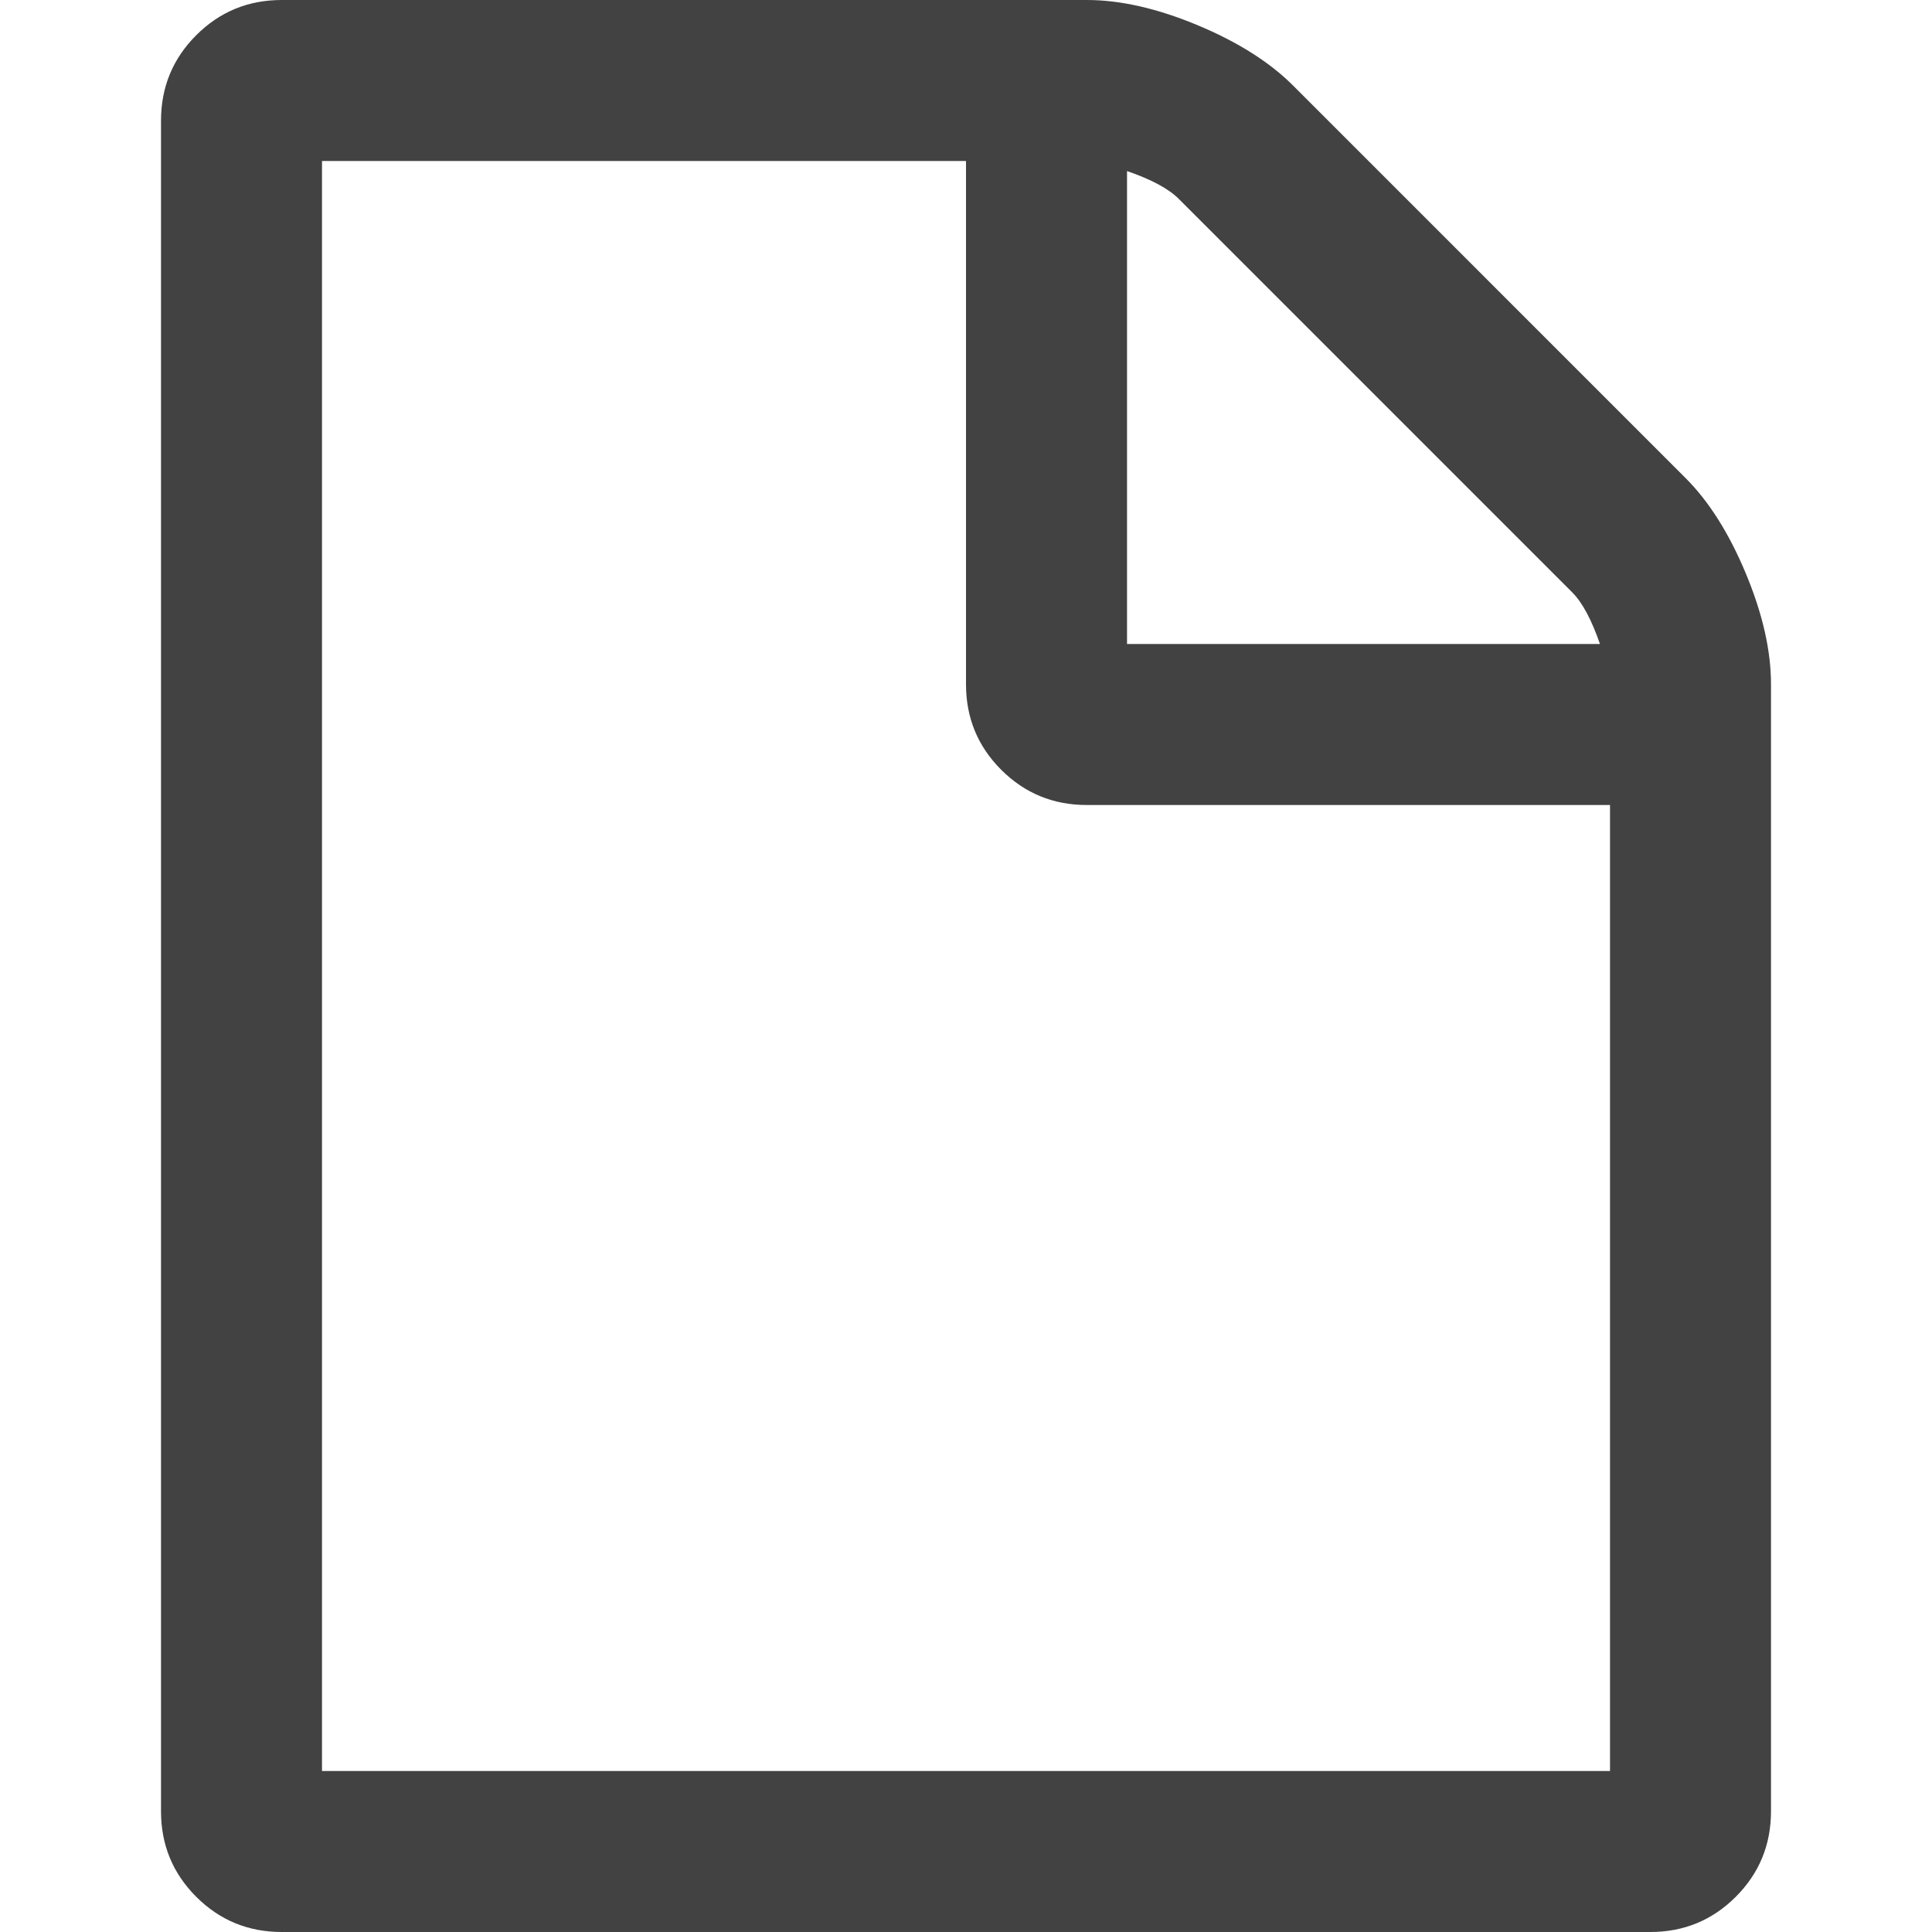
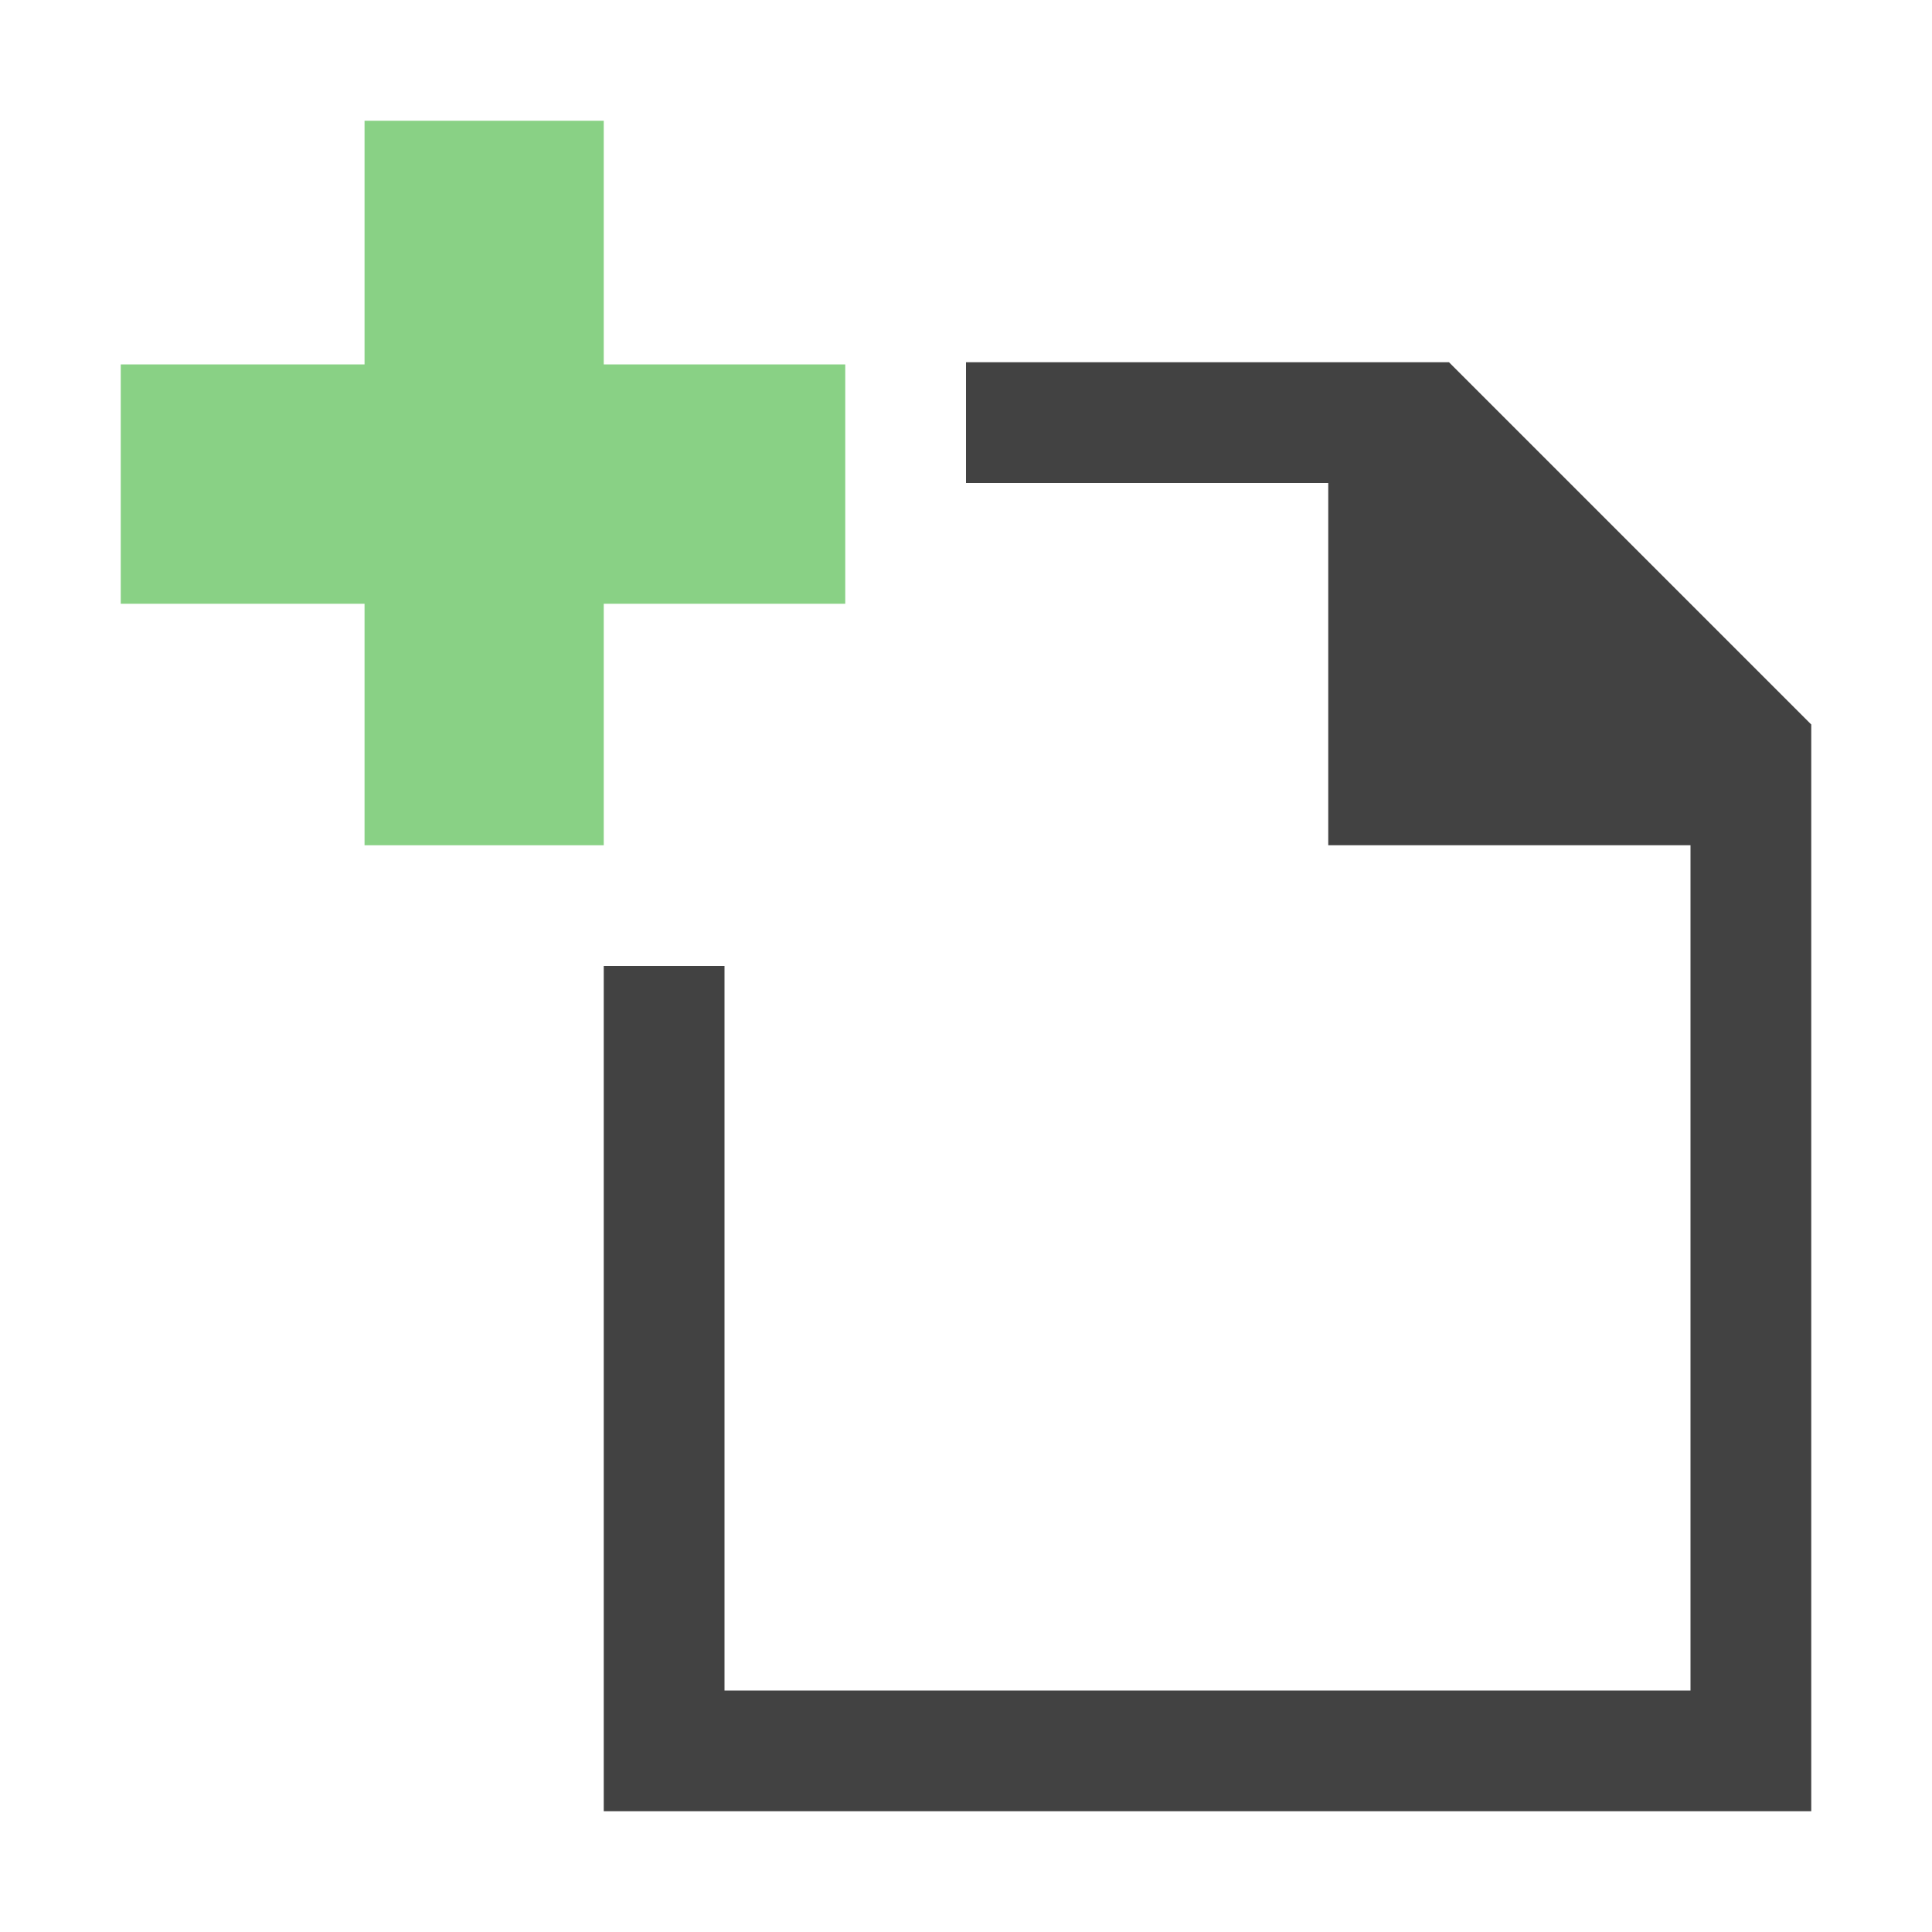
- <svg xmlns="http://www.w3.org/2000/svg" version="1.1" x="0px" y="0px" viewBox="0 0 438.533 438.533" style="enable-background:new 0 0 438.533 438.533;" xml:space="preserve">
-   <g>
-     <path fill="#424242" d="M396.283,130.188c-3.806-9.135-8.371-16.365-13.703-21.695l-89.078-89.081c-5.332-5.325-12.56-9.895-21.697-13.704   C262.672,1.903,254.297,0,246.687,0H63.953C56.341,0,49.869,2.663,44.54,7.993c-5.33,5.327-7.994,11.799-7.994,19.414v383.719   c0,7.617,2.664,14.089,7.994,19.417c5.33,5.325,11.801,7.991,19.414,7.991h310.633c7.611,0,14.079-2.666,19.407-7.991   c5.328-5.332,7.994-11.8,7.994-19.417V155.313C401.991,147.699,400.088,139.323,396.283,130.188z M255.816,38.826   c5.517,1.903,9.418,3.999,11.704,6.28l89.366,89.366c2.279,2.286,4.374,6.186,6.276,11.706H255.816V38.826z M365.449,401.991   H73.089V36.545h146.178v118.771c0,7.614,2.662,14.084,7.992,19.414c5.332,5.327,11.8,7.994,19.417,7.994h118.773V401.991z" />
-   </g>
+ <svg xmlns="http://www.w3.org/2000/svg" width="16" height="16">
+   <path fill="#424242" d="M12 3H8v1h3v3h3v7H6V8H5v7h10V6z" />
+   <path fill="#89D185" d="M7 3.018H5V1H3.019v2.018H1V5h2.019v2H5V5h2V3.018z" />
</svg>
